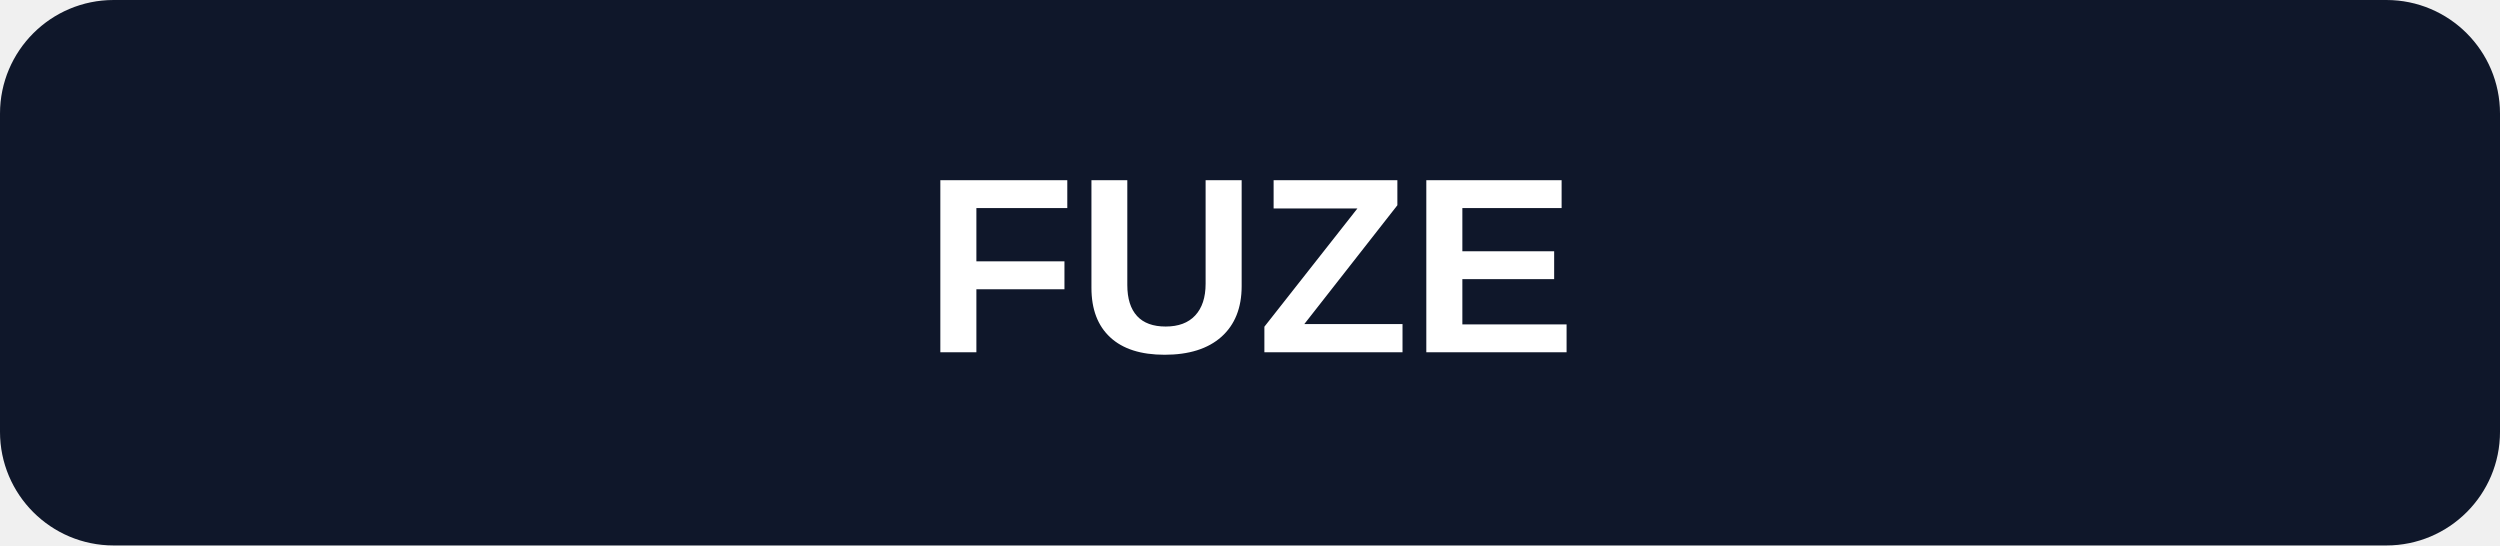
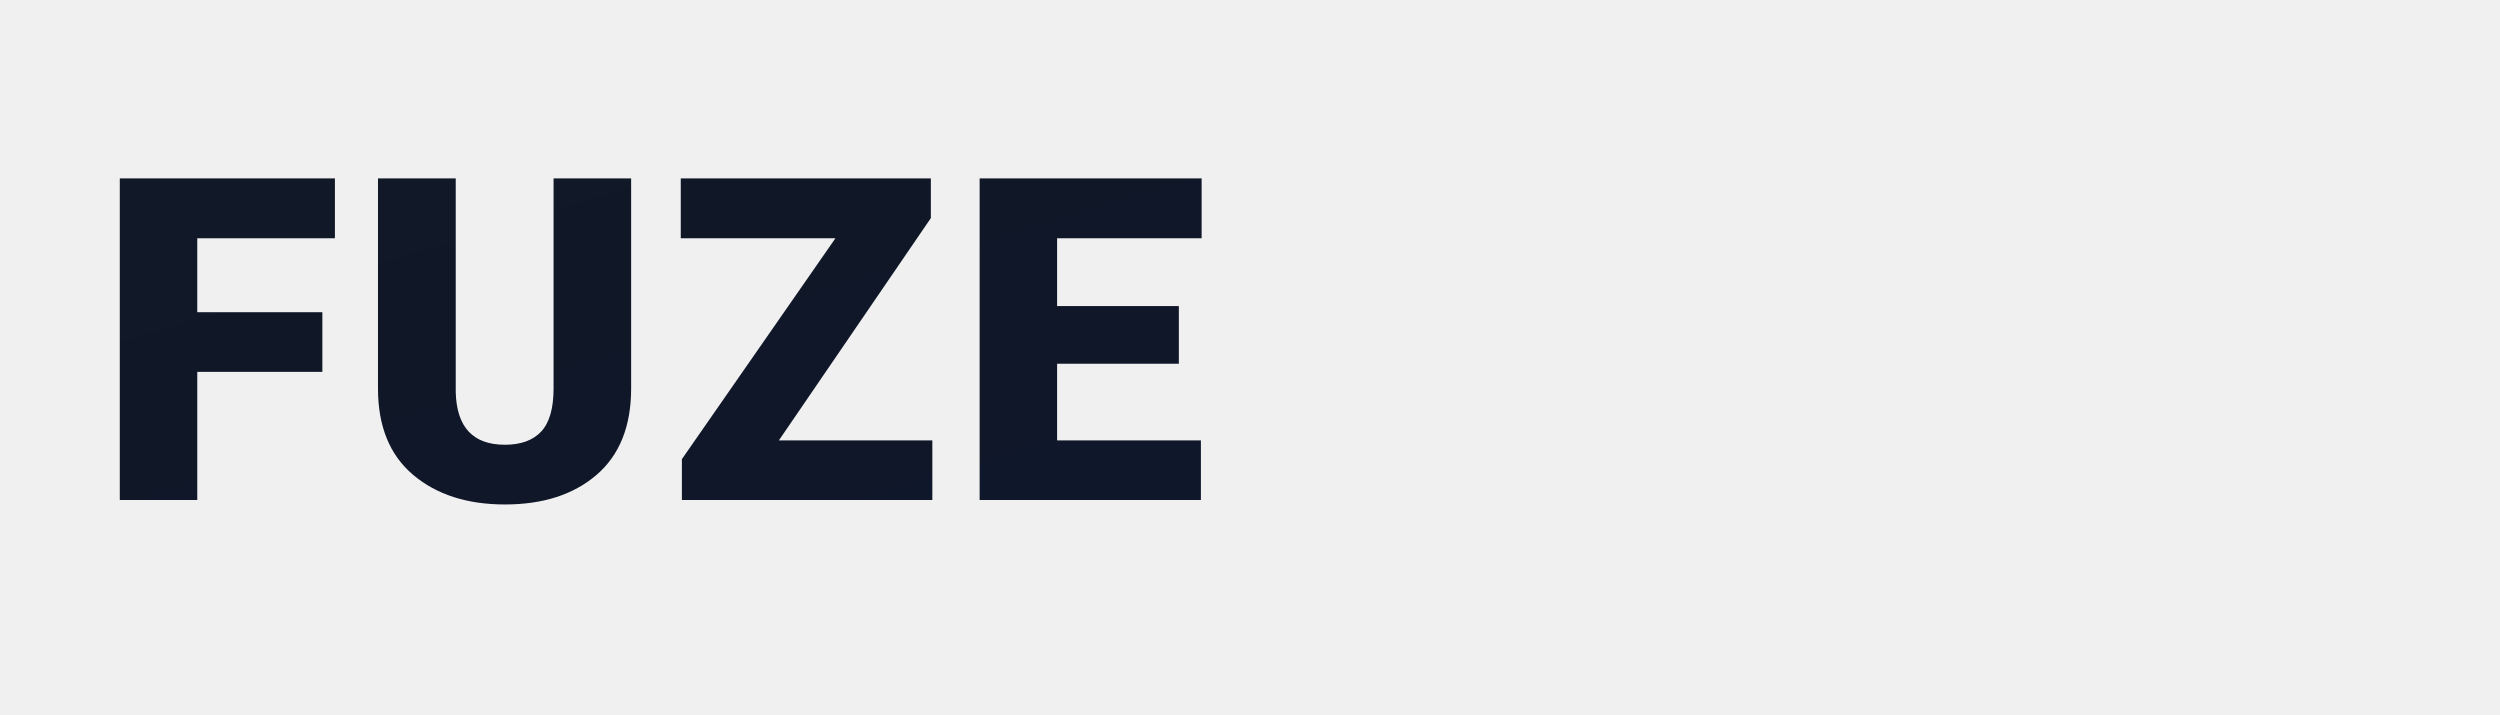
- <svg xmlns="http://www.w3.org/2000/svg" width="220" height="48" viewBox="0 0 220 48">
-   <rect x="0" y="0" width="220" height="48" rx="10" fill="#0f172a" />
-   <text x="110" y="31" text-anchor="middle" font-size="22" fill="white" font-family="Arial, Helvetica, sans-serif" font-weight="700">
-     FUZE
-   </text>
+ <svg xmlns="http://www.w3.org/2000/svg" width="420" height="120" viewBox="0 0 420 120">
+   <defs>
+     <linearGradient id="g" x1="0" y1="0" x2="1" y2="1">
+       <stop offset="0" stop-color="#111827" />
+       <stop offset="1" stop-color="#0f172a" />
+     </linearGradient>
+   </defs>
+   <rect width="420" height="120" rx="18" fill="none" />
+   <g fill="url(#g)">
+     <text x="16" y="84" font-family="ui-sans-serif, system-ui, -apple-system, Segoe UI, Roboto, Helvetica, Arial" font-size="76" font-weight="800" letter-spacing="2">FUZE</text>
+   </g>
</svg>
